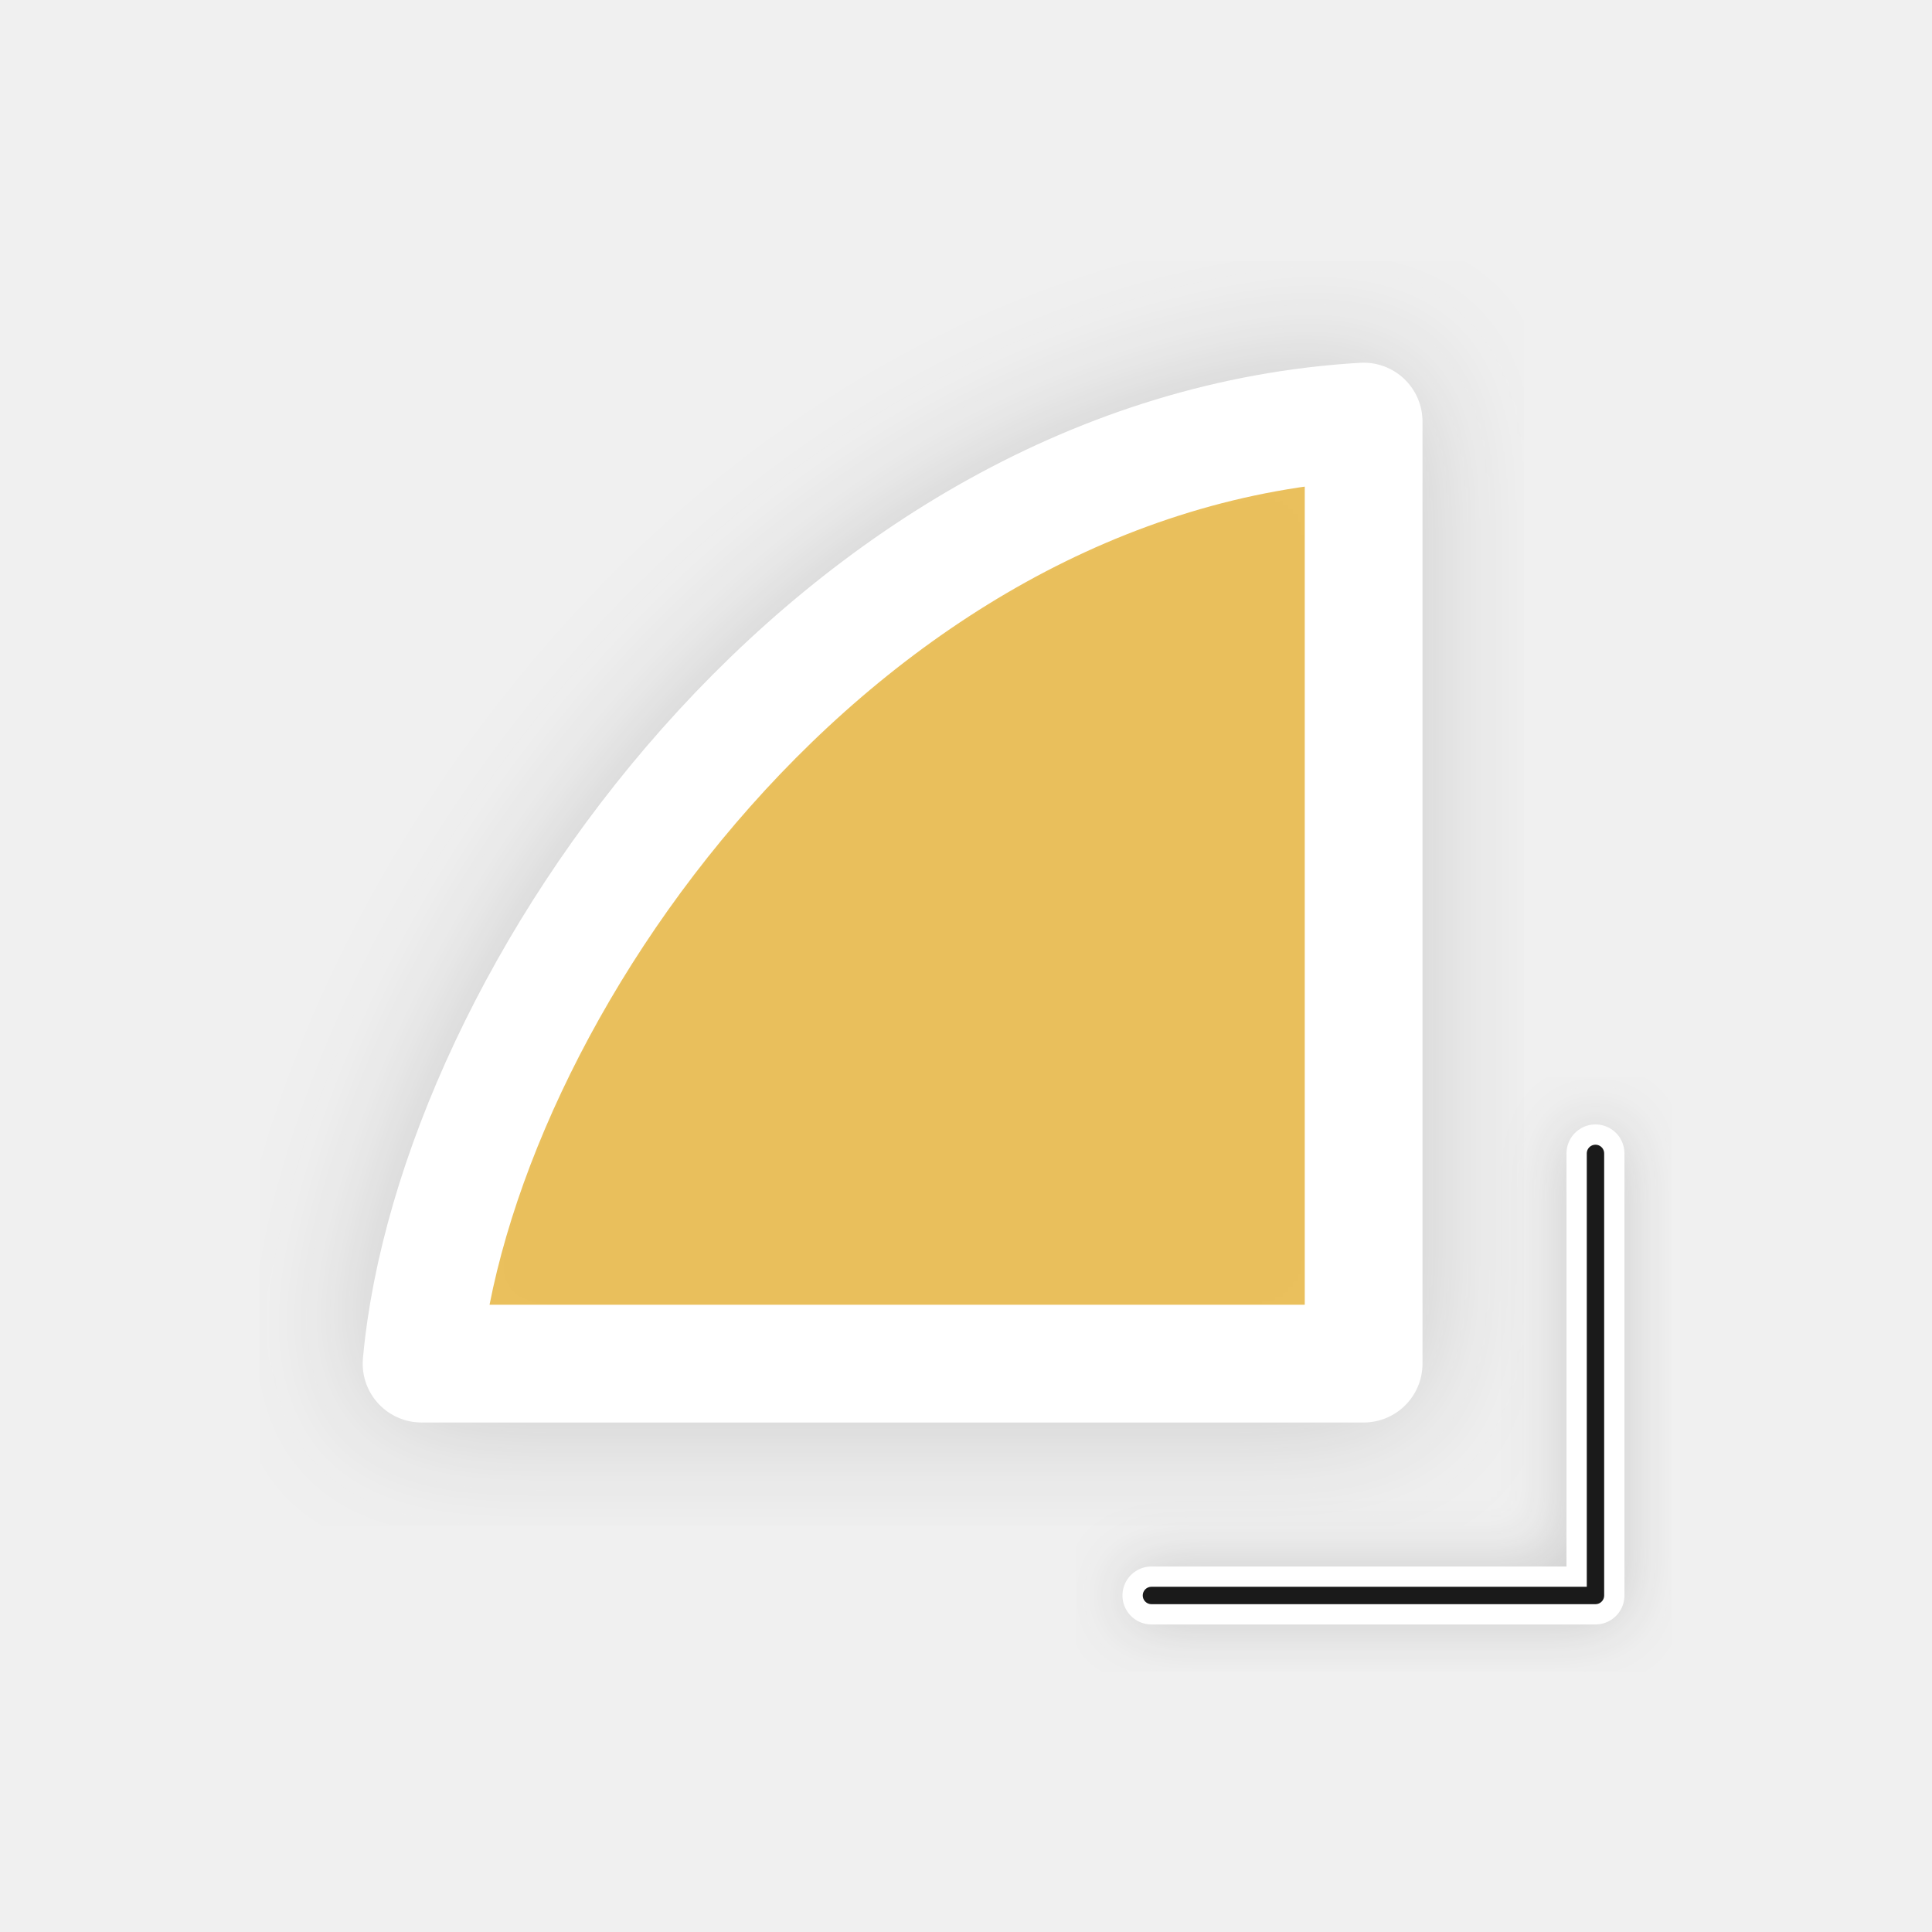
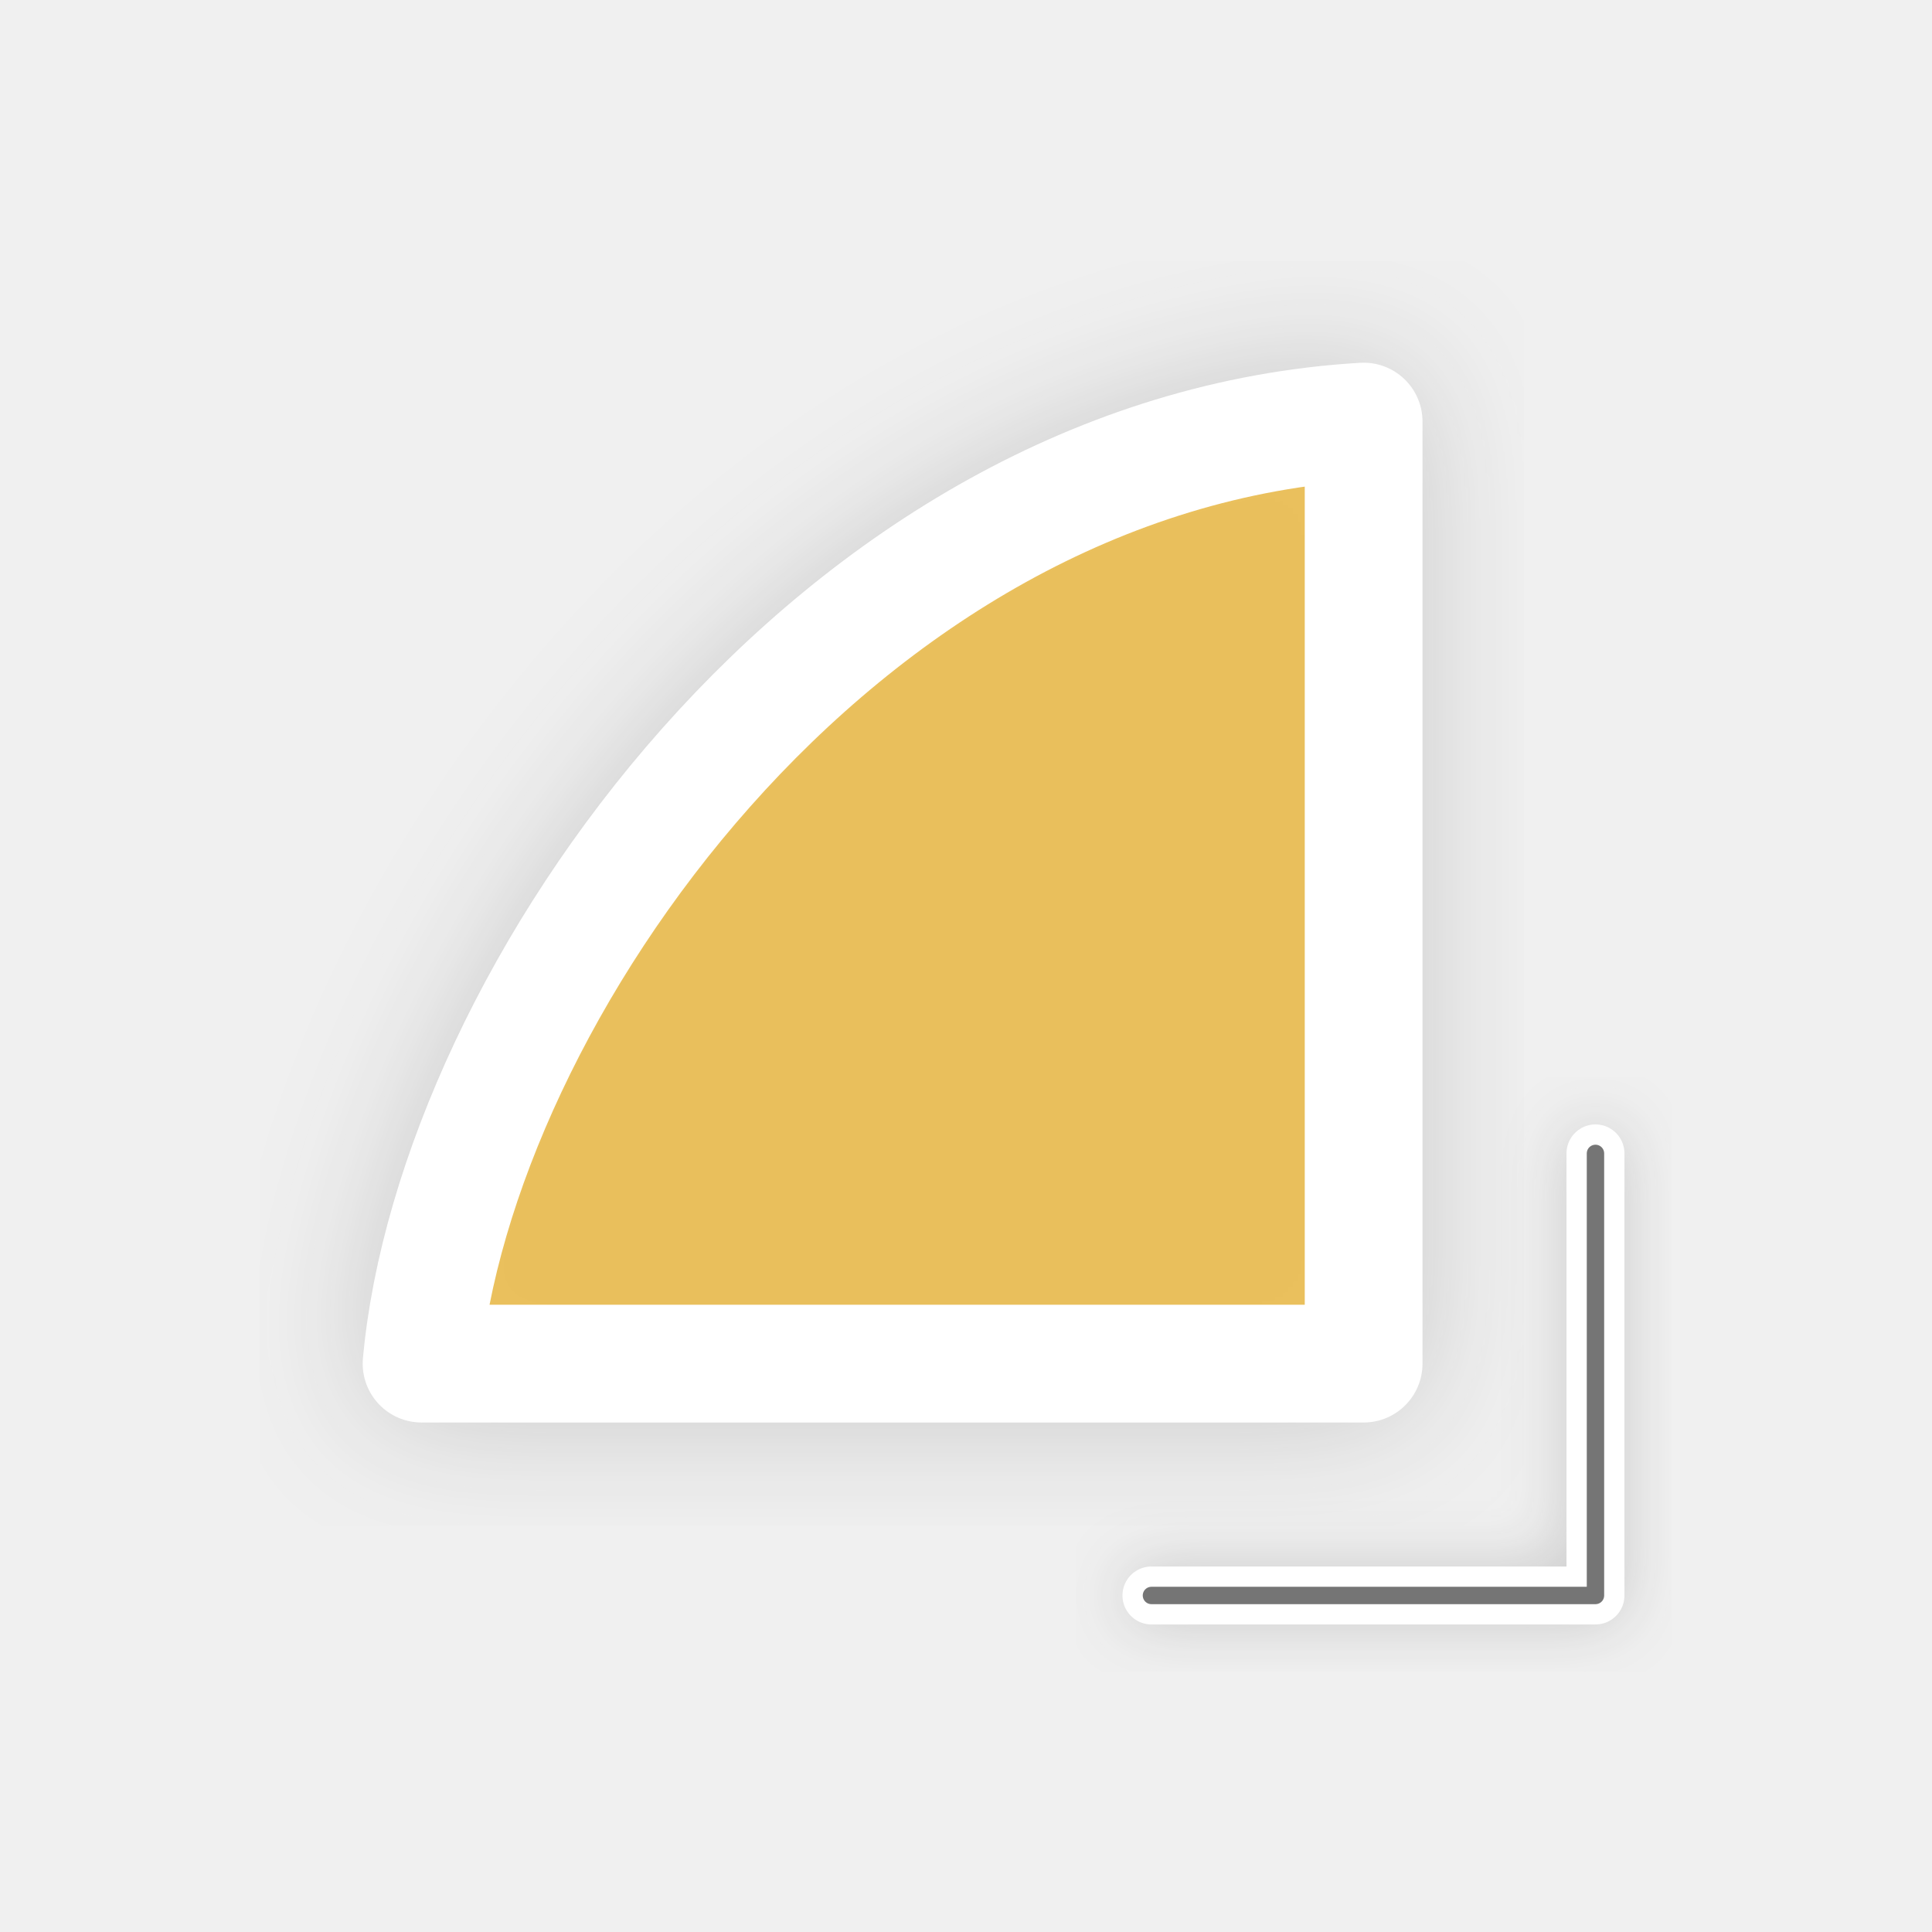
<svg xmlns="http://www.w3.org/2000/svg" width="100" height="100" viewBox="0 0 75 75" version="1.1" id="svg2">
  <defs id="defs11">
    <filter height="1.341" y="-0.17" width="1.341" x="-0.17" id="filter1471" style="color-interpolation-filters:sRGB">
      <feGaussianBlur id="feGaussianBlur1473" stdDeviation="0.586" />
    </filter>
    <filter height="1.342" y="-0.171" width="1.34" x="-0.17" id="filter1341" style="color-interpolation-filters:sRGB">
      <feGaussianBlur id="feGaussianBlur1343" stdDeviation="0.407" />
    </filter>
  </defs>
  <path transform="matrix(-4.432951,0,0,4.432951,101.3424,-1.498669)" id="path1345" d="M 10.92,12.28 V 4.03 c 4.642,0.273 7.958,5.054 8.25,8.25 z" style="opacity:0.2;fill:#333333;fill-opacity:1;fill-rule:nonzero;stroke:#333333;stroke-width:1.031;stroke-linecap:butt;stroke-linejoin:round;stroke-miterlimit:4;stroke-dasharray:none;stroke-opacity:1;filter:url(#filter1471)" />
  <path transform="matrix(-2.999984,0,0,2.999984,77.68595,3.436727)" id="path1083" d="m 5.25,13.78 v 5.72 h 5.746" style="opacity:0.2;fill:none;stroke:#333333;stroke-width:0.75;stroke-linecap:round;stroke-linejoin:round;stroke-miterlimit:4;stroke-dasharray:none;stroke-opacity:1;filter:url(#filter1341)" />
  <path style="fill:#fdb713;fill-opacity:0.6;fill-rule:nonzero;stroke:#ffffff;stroke-width:4.571;stroke-linecap:butt;stroke-linejoin:round;stroke-miterlimit:4;stroke-dasharray:none;stroke-opacity:1" d="M 52.936,52.936 V 16.365 C 32.358,17.573 17.658,38.769 16.365,52.936 Z" id="path7-6" />
  <path id="path1475" d="M 61.936,44.775 V 61.936 h -17.237" style="fill:none;stroke:#ffffff;stroke-width:2.25;stroke-linecap:round;stroke-linejoin:round;stroke-miterlimit:4;stroke-dasharray:none;stroke-opacity:1" />
-   <path style="fill:none;stroke:#1a1a1a;stroke-width:0.675;stroke-linecap:round;stroke-linejoin:round;stroke-miterlimit:4;stroke-dasharray:none;stroke-opacity:1" d="M 61.936,44.775 V 61.936 h -17.237" id="path1857" />
+   <path style="fill:none;stroke:#1a1a1a;stroke-width:0.675;stroke-linecap:round;stroke-linejoin:round;stroke-miterlimit:4;stroke-dasharray:none;stroke-opacity:0.6" d="M 61.936,44.775 V 61.936 h -17.237" id="path1857" />
</svg>
